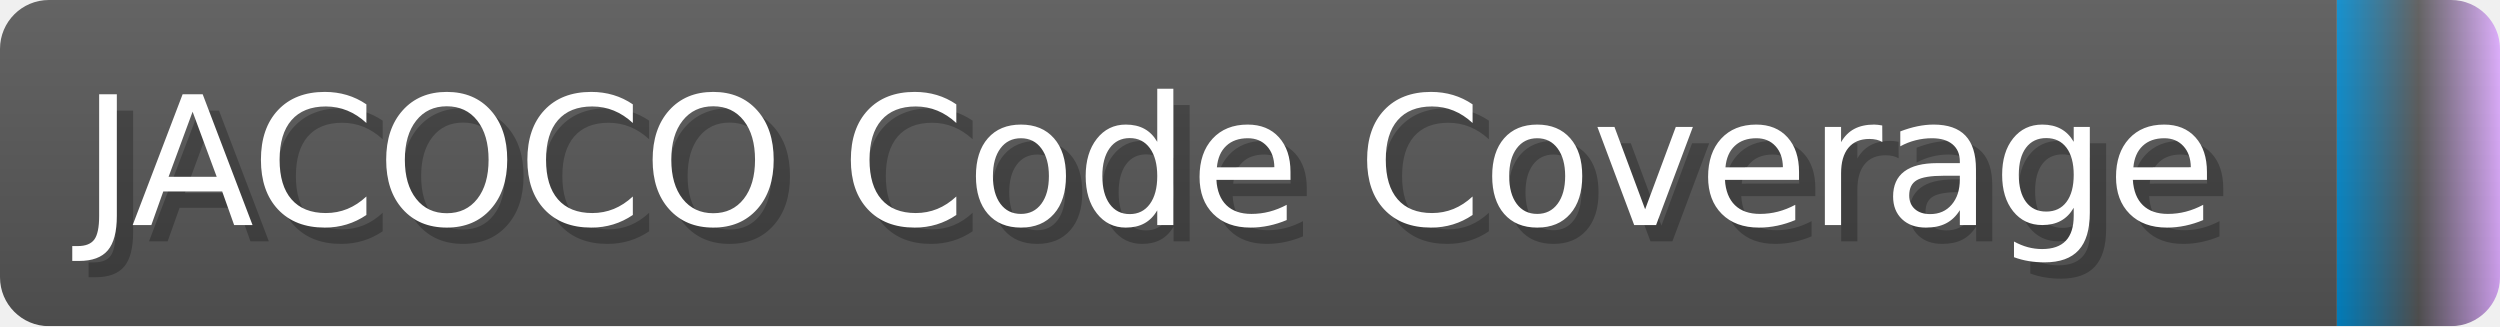
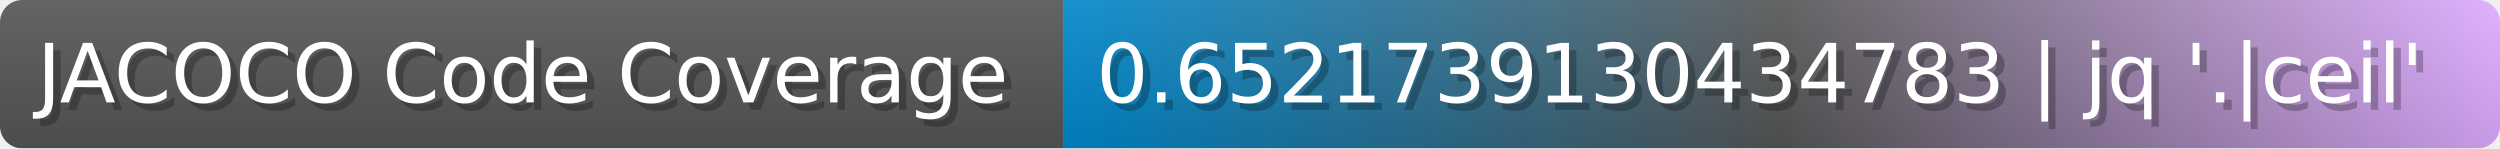
- <svg xmlns="http://www.w3.org/2000/svg" width="153.3" height="20" viewBox="0 0 1533 200" role="img" aria-label="JACOCO Code Coverage: ">
+ <svg xmlns="http://www.w3.org/2000/svg" width="337" height="20" viewBox="0 0 3370 200" role="img" aria-label="JACOCO Code Coverage: 0.6521739130434783 | jq '.|ceil'">
  <linearGradient id="a" x2="0" y2="100%">
    <stop offset="0" stop-opacity=".1" stop-color="#EEE" />
    <stop offset="1" stop-opacity=".1" />
  </linearGradient>
  <mask id="m">
-     <rect width="1533" height="200" rx="30" fill="#FFF" />
+     <rect width="3370" height="200" rx="30" fill="#FFF" />
  </mask>
  <g mask="url(#m)">
    <rect width="1433" height="200" fill="#555" />
-     <rect width="100" height="200" fill="url(#x)" x="1433" />
-     <rect width="1533" height="200" fill="url(#a)" />
+     <rect width="1937" height="200" fill="url(#x)" x="1433" />
+     <rect width="3370" height="200" fill="url(#a)" />
  </g>
  <g aria-hidden="true" fill="#fff" text-anchor="start" font-family="Verdana,DejaVu Sans,sans-serif" font-size="110">
    <text x="60" y="148" textLength="1333" fill="#000" opacity="0.25">JACOCO Code Coverage</text>
    <text x="50" y="138" textLength="1333">JACOCO Code Coverage</text>
-     <text x="1488" y="148" textLength="0" fill="#000" opacity="0.25" />
-     <text x="1478" y="138" textLength="0" />
+     <text x="1488" y="148" textLength="1837" fill="#000" opacity="0.25">0.6521739130434783 | jq '.|ceil'</text>
+     <text x="1478" y="138" textLength="1837">0.6521739130434783 | jq '.|ceil'</text>
  </g>
  <linearGradient id="x" x1="0%" y1="0%" x2="100%" y2="0%">
    <stop offset="0%" style="stop-color:#08C" />
    <stop offset="50%" style="stop-color:#555" />
    <stop offset="100%" style="stop-color:#daf" />
  </linearGradient>
</svg>
